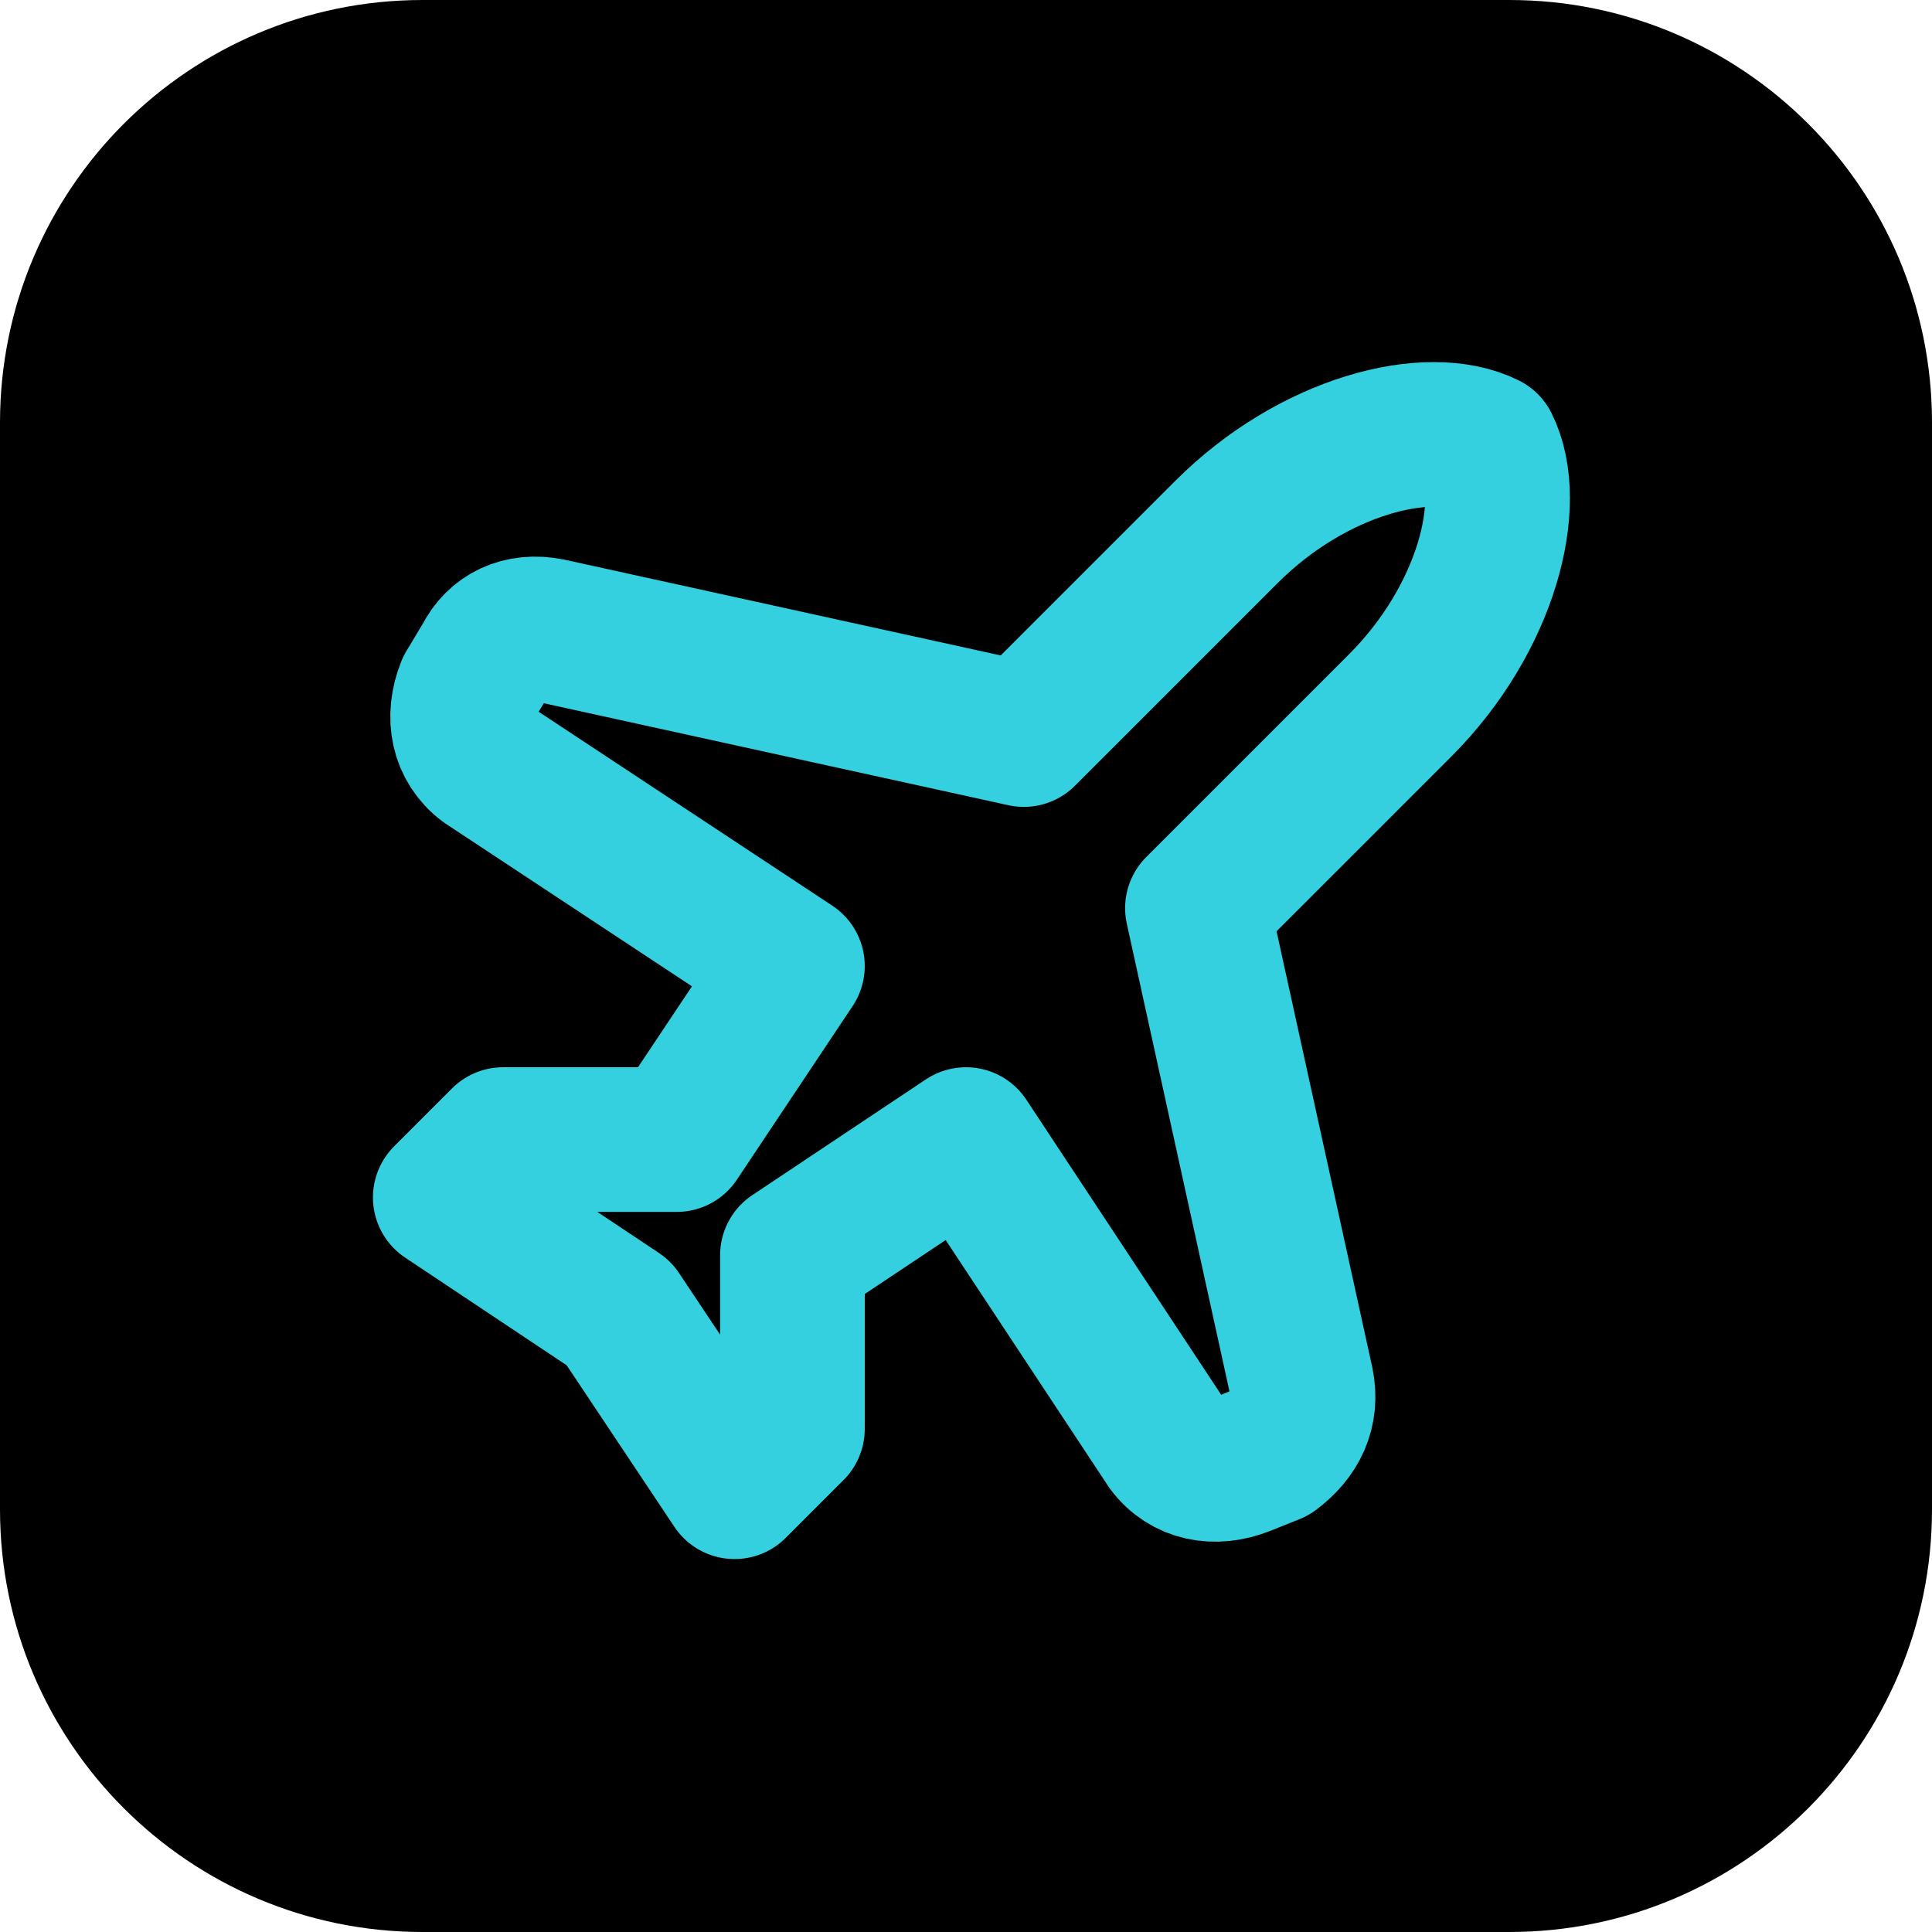
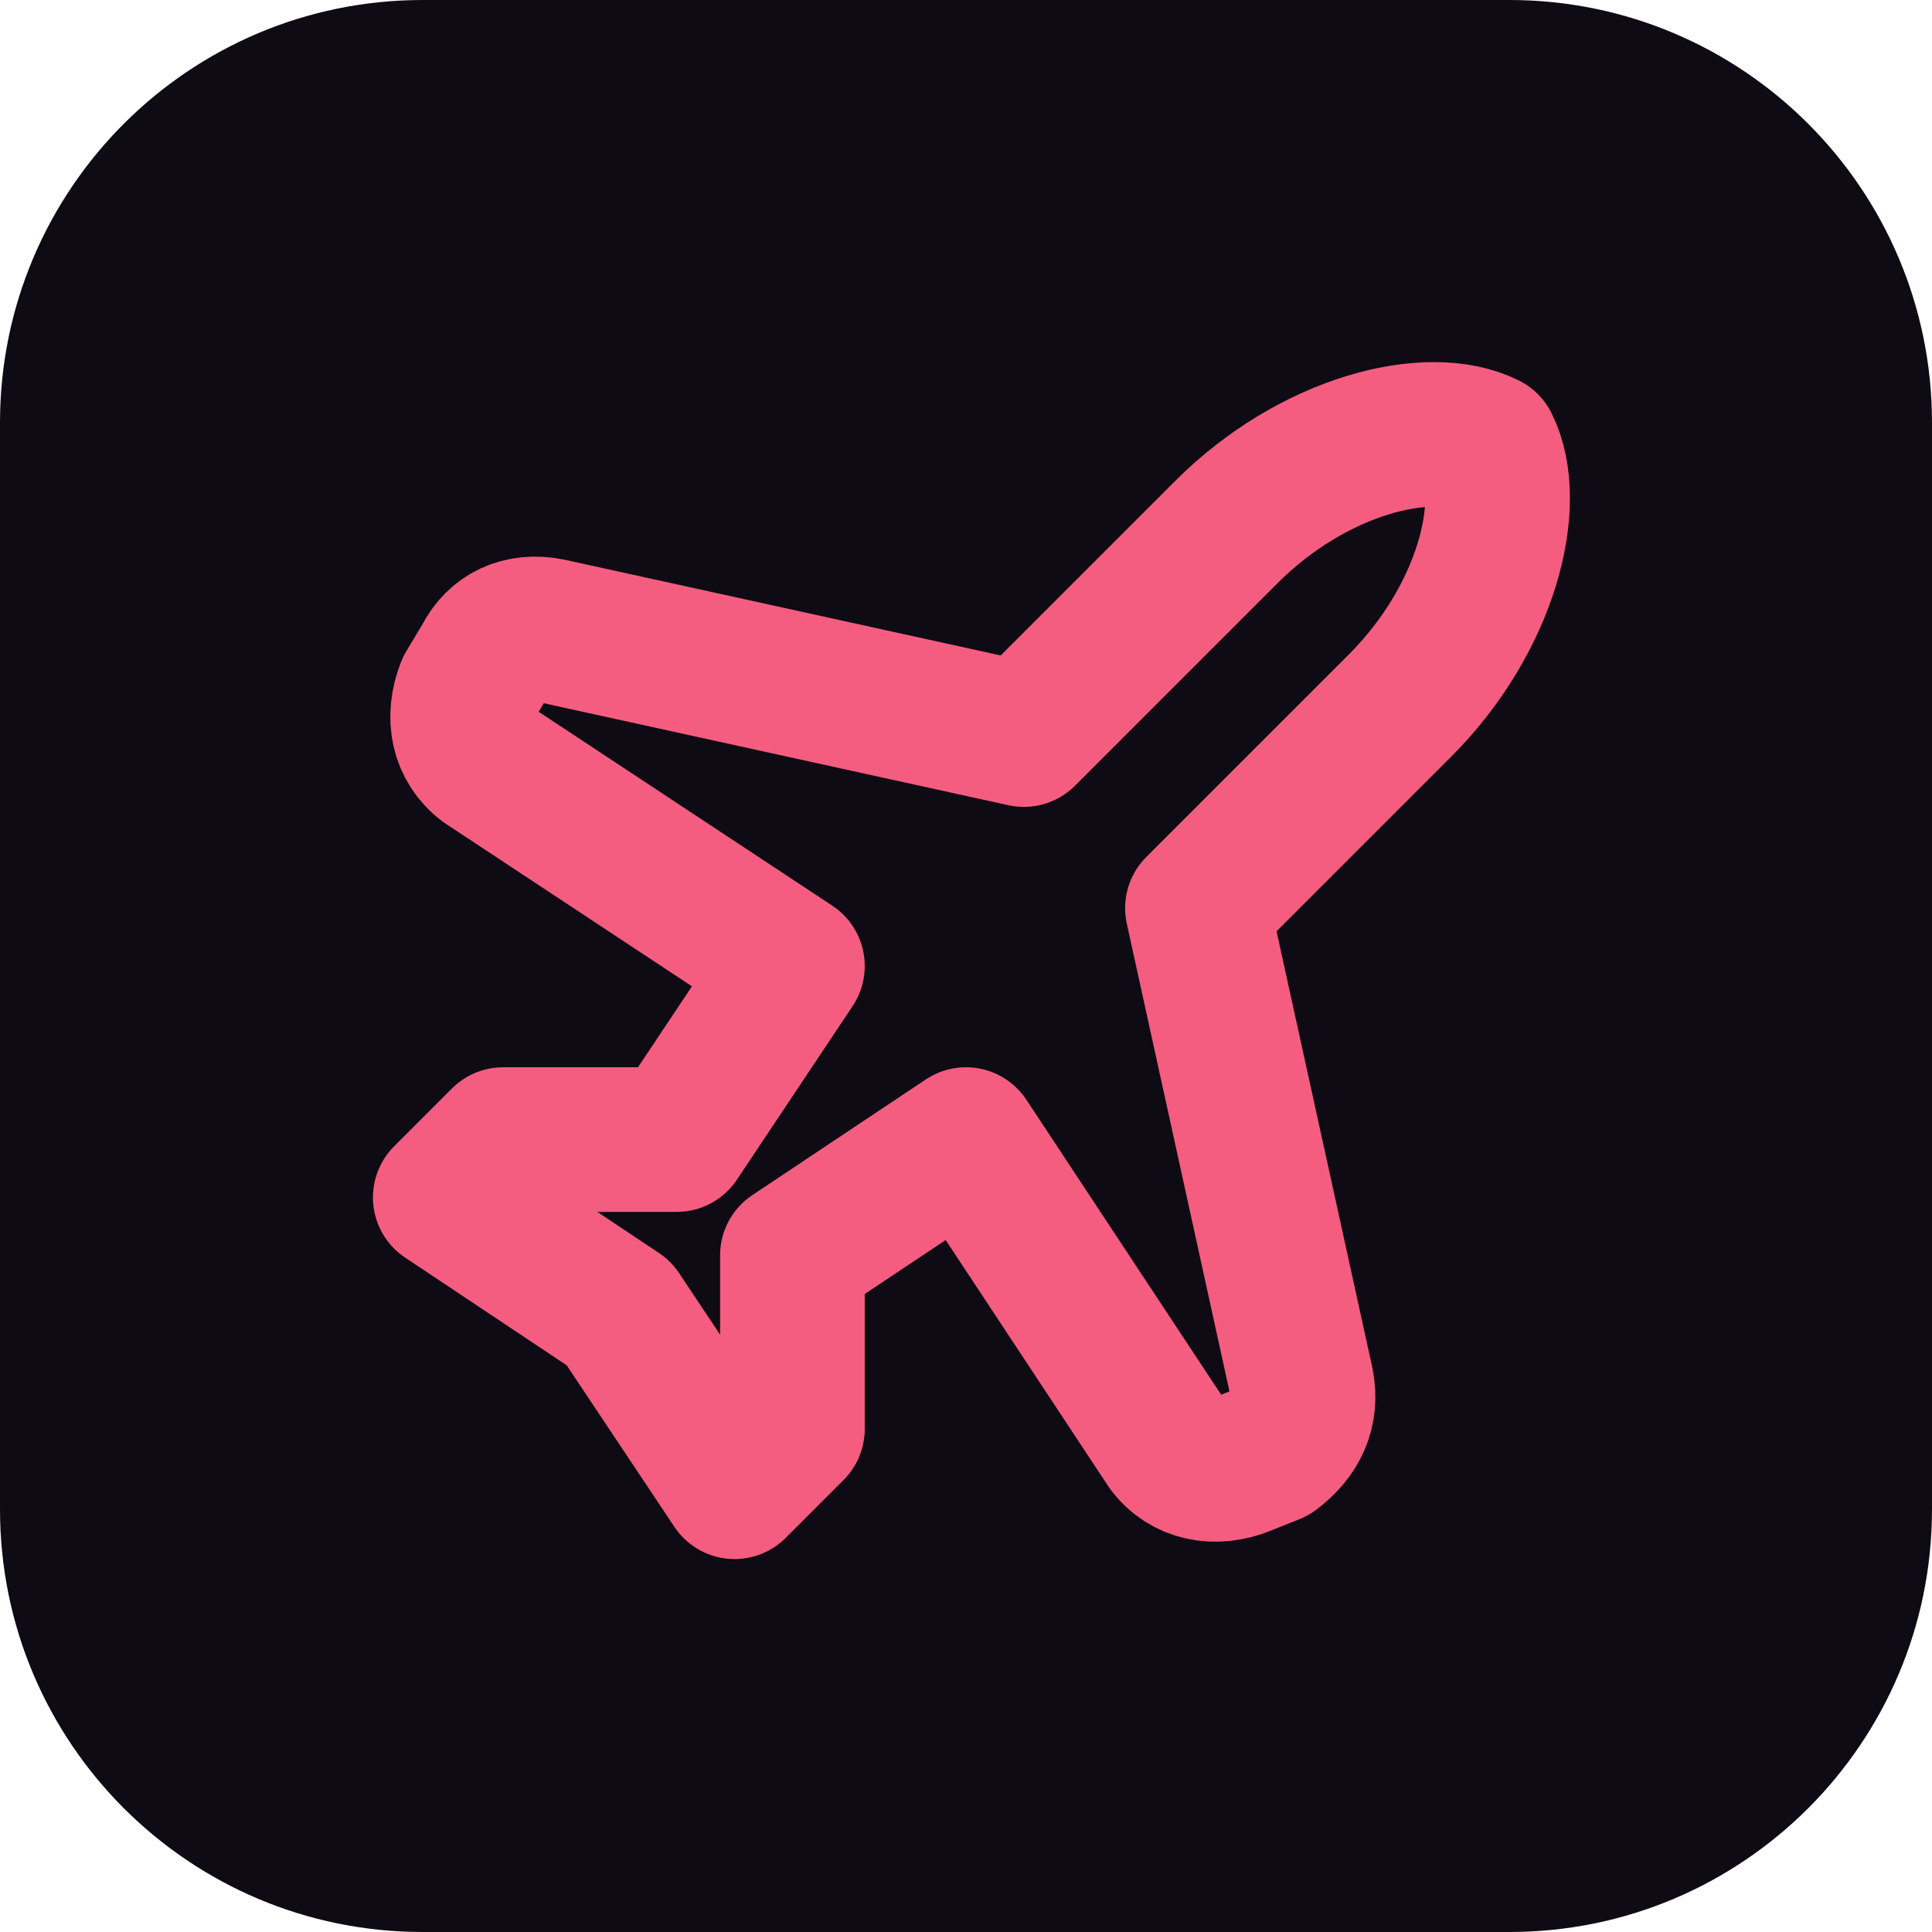
<svg xmlns="http://www.w3.org/2000/svg" viewBox="0 0 64 64">
-   <rect width="64" height="64" rx="14" fill="#000000" />
-   <g transform="translate(9 9) scale(1.91667)" fill="none" stroke="#35d0e0" stroke-width="2.5" stroke-linecap="round" stroke-linejoin="round">
+   <rect width="64" height="64" rx="14" fill="#0e0b14" />
+   <g transform="translate(9 9) scale(1.91667)" fill="none" stroke="#f45d7f" stroke-width="2.5" stroke-linecap="round" stroke-linejoin="round">
    <path d="M17.8 19.2 16 11l3.5-3.5C21 6 21.5 4 21 3c-1-.5-3 0-4.5 1.5L13 8 4.8 6.2c-.5-.1-.9.1-1.1.5l-.3.5c-.2.5-.1 1 .3 1.3L9 12l-2 3H4l-1 1 3 2 2 3 1-1v-3l3-2 3.5 5.3c.3.4.8.5 1.3.3l.5-.2c.4-.3.6-.7.5-1.2z" />
  </g>
</svg>
